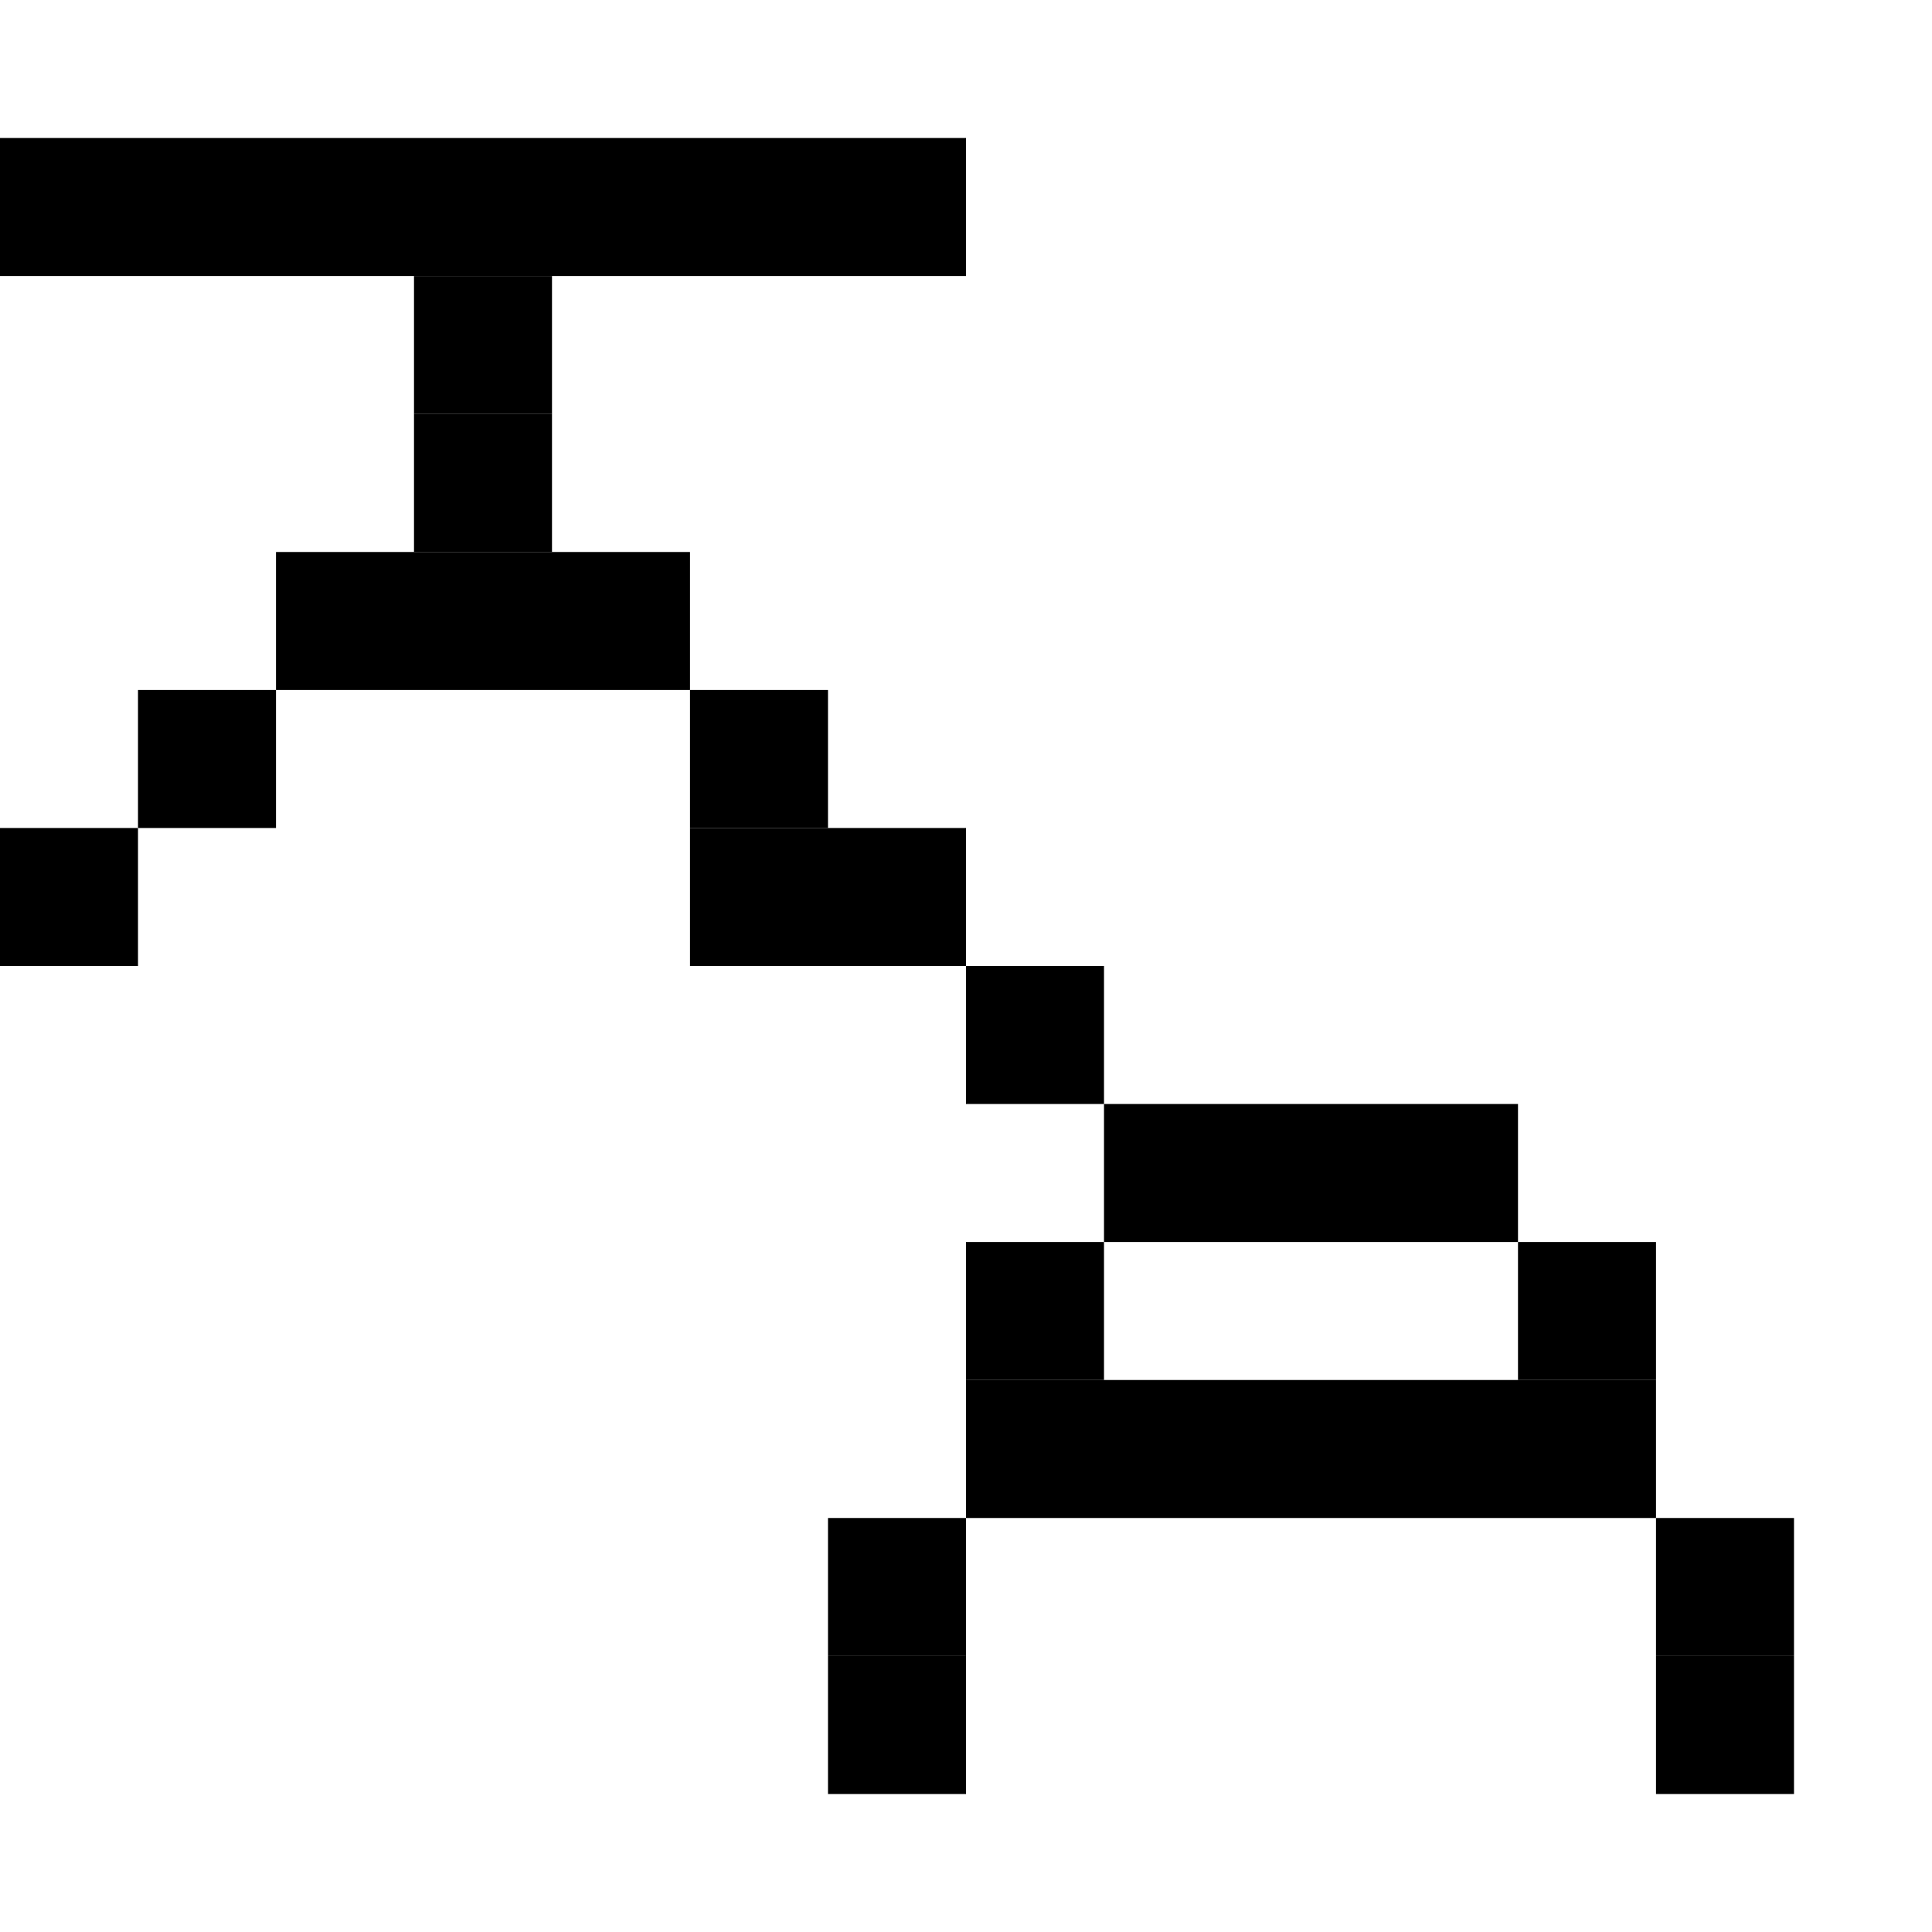
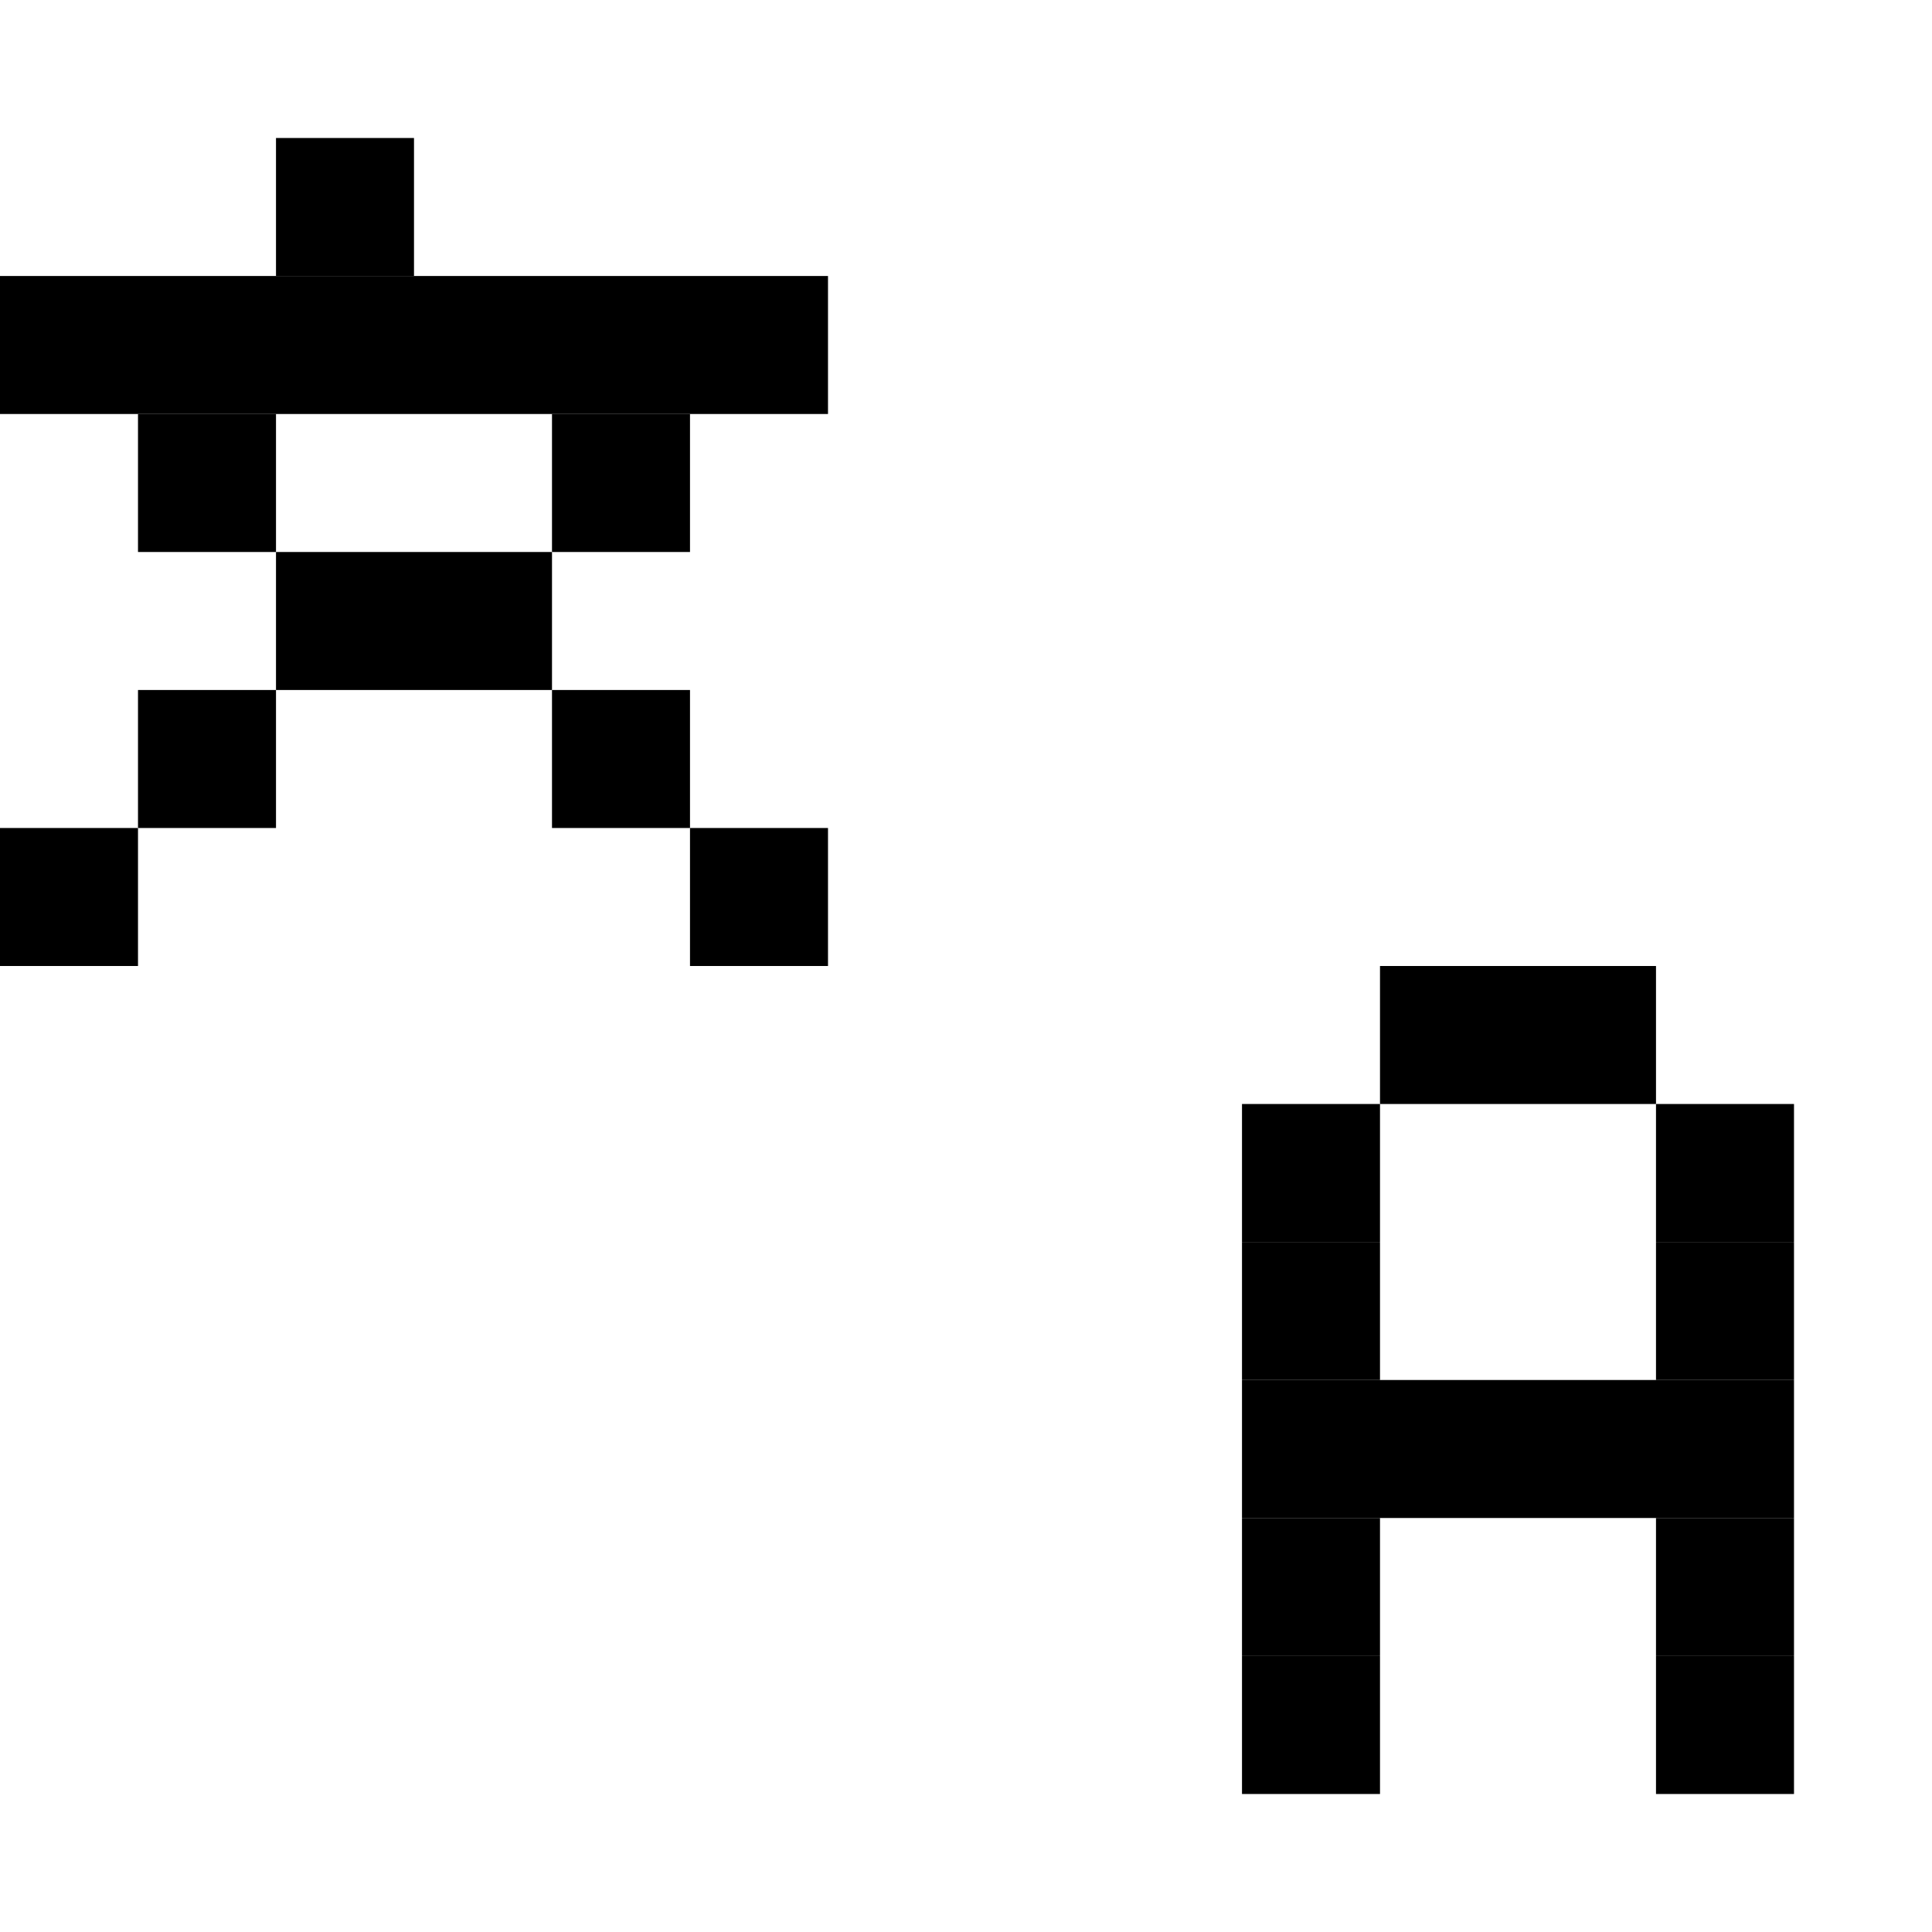
<svg xmlns="http://www.w3.org/2000/svg" viewBox="0 0 28 28" fill="currentColor">
-   <rect x="0" y="2" width="14" height="2" />
-   <rect x="6" y="4" width="2" height="2" />
-   <rect x="6" y="6" width="2" height="2" />
-   <rect x="4" y="8" width="6" height="2" />
+   <rect x="4" y="2" width="2" height="2" />
+   <rect x="0" y="4" width="12" height="2" />
+   <rect x="2" y="6" width="2" height="2" />
+   <rect x="8" y="6" width="2" height="2" />
+   <rect x="4" y="8" width="4" height="2" />
  <rect x="2" y="10" width="2" height="2" />
-   <rect x="10" y="10" width="2" height="2" />
+   <rect x="8" y="10" width="2" height="2" />
  <rect x="0" y="12" width="2" height="2" />
-   <rect x="10" y="12" width="4" height="2" />
-   <rect x="14" y="14" width="2" height="2" />
-   <rect x="16" y="16" width="6" height="2" />
-   <rect x="14" y="18" width="2" height="2" />
-   <rect x="22" y="18" width="2" height="2" />
-   <rect x="14" y="20" width="10" height="2" />
-   <rect x="12" y="22" width="2" height="2" />
+   <rect x="10" y="12" width="2" height="2" />
+   <rect x="20" y="14" width="4" height="2" />
+   <rect x="18" y="16" width="2" height="2" />
+   <rect x="24" y="16" width="2" height="2" />
+   <rect x="18" y="18" width="2" height="2" />
+   <rect x="24" y="18" width="2" height="2" />
+   <rect x="18" y="20" width="8" height="2" />
+   <rect x="18" y="22" width="2" height="2" />
  <rect x="24" y="22" width="2" height="2" />
-   <rect x="12" y="24" width="2" height="2" />
+   <rect x="18" y="24" width="2" height="2" />
  <rect x="24" y="24" width="2" height="2" />
</svg>
